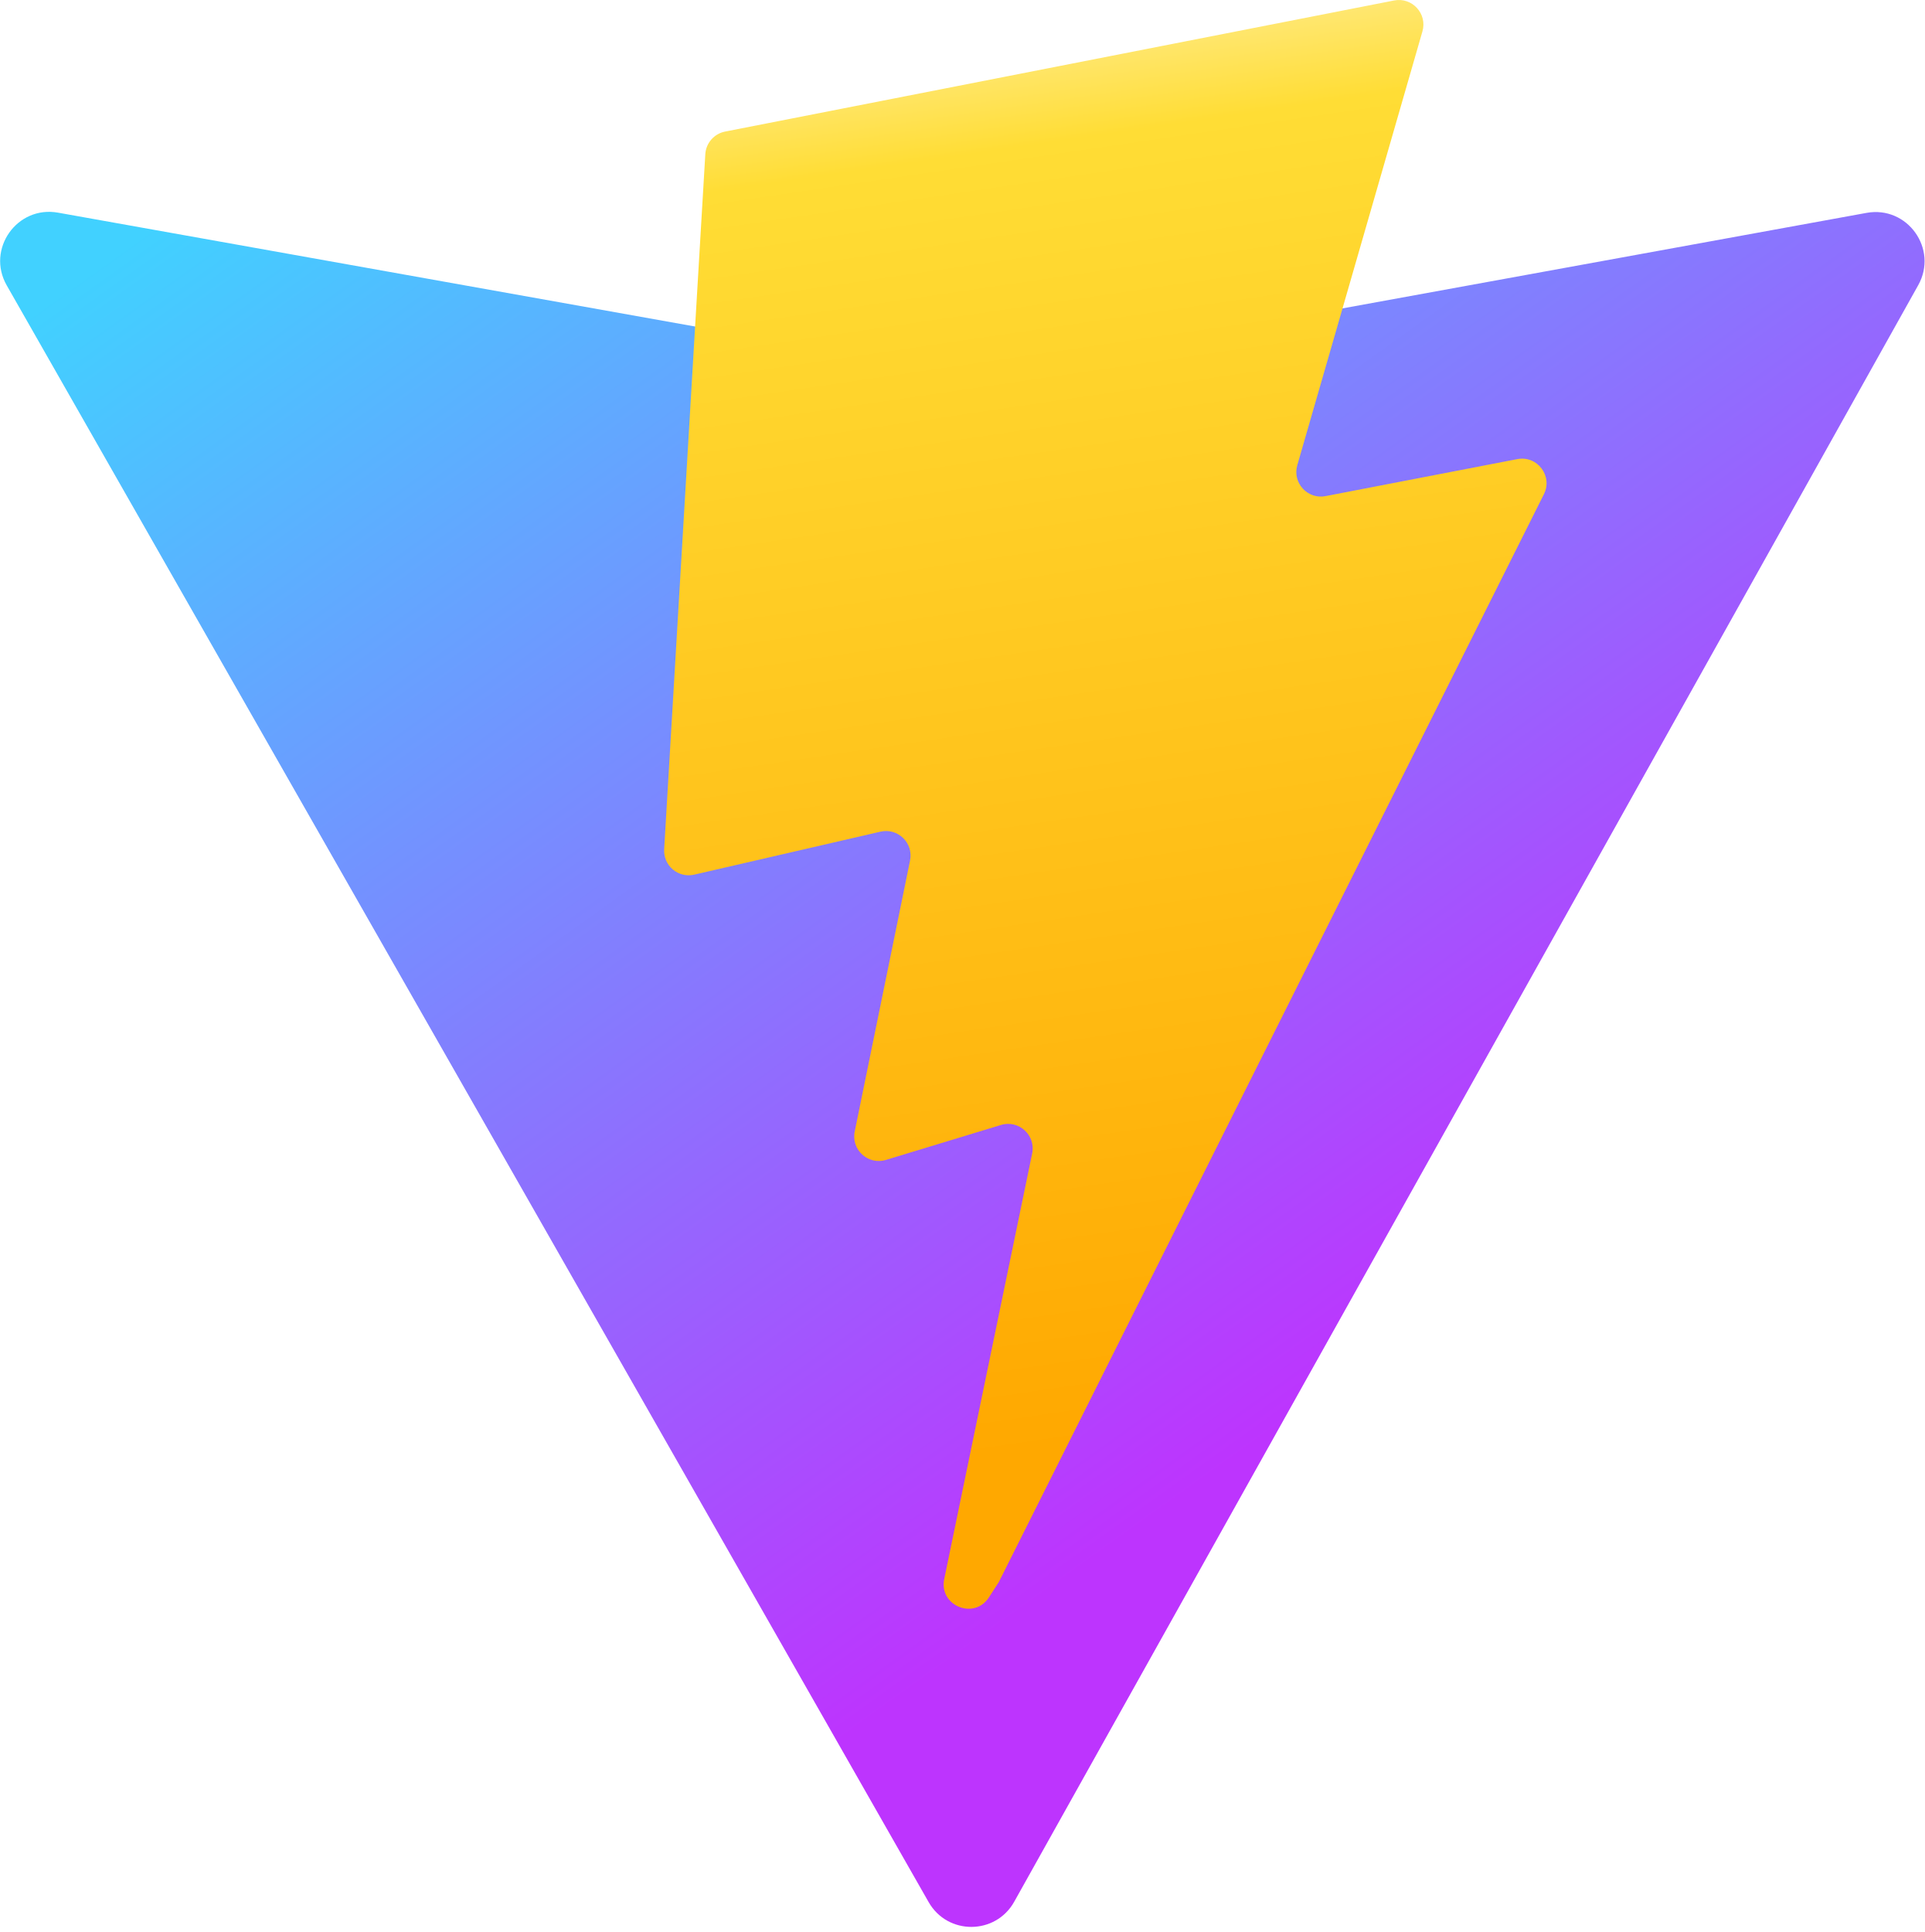
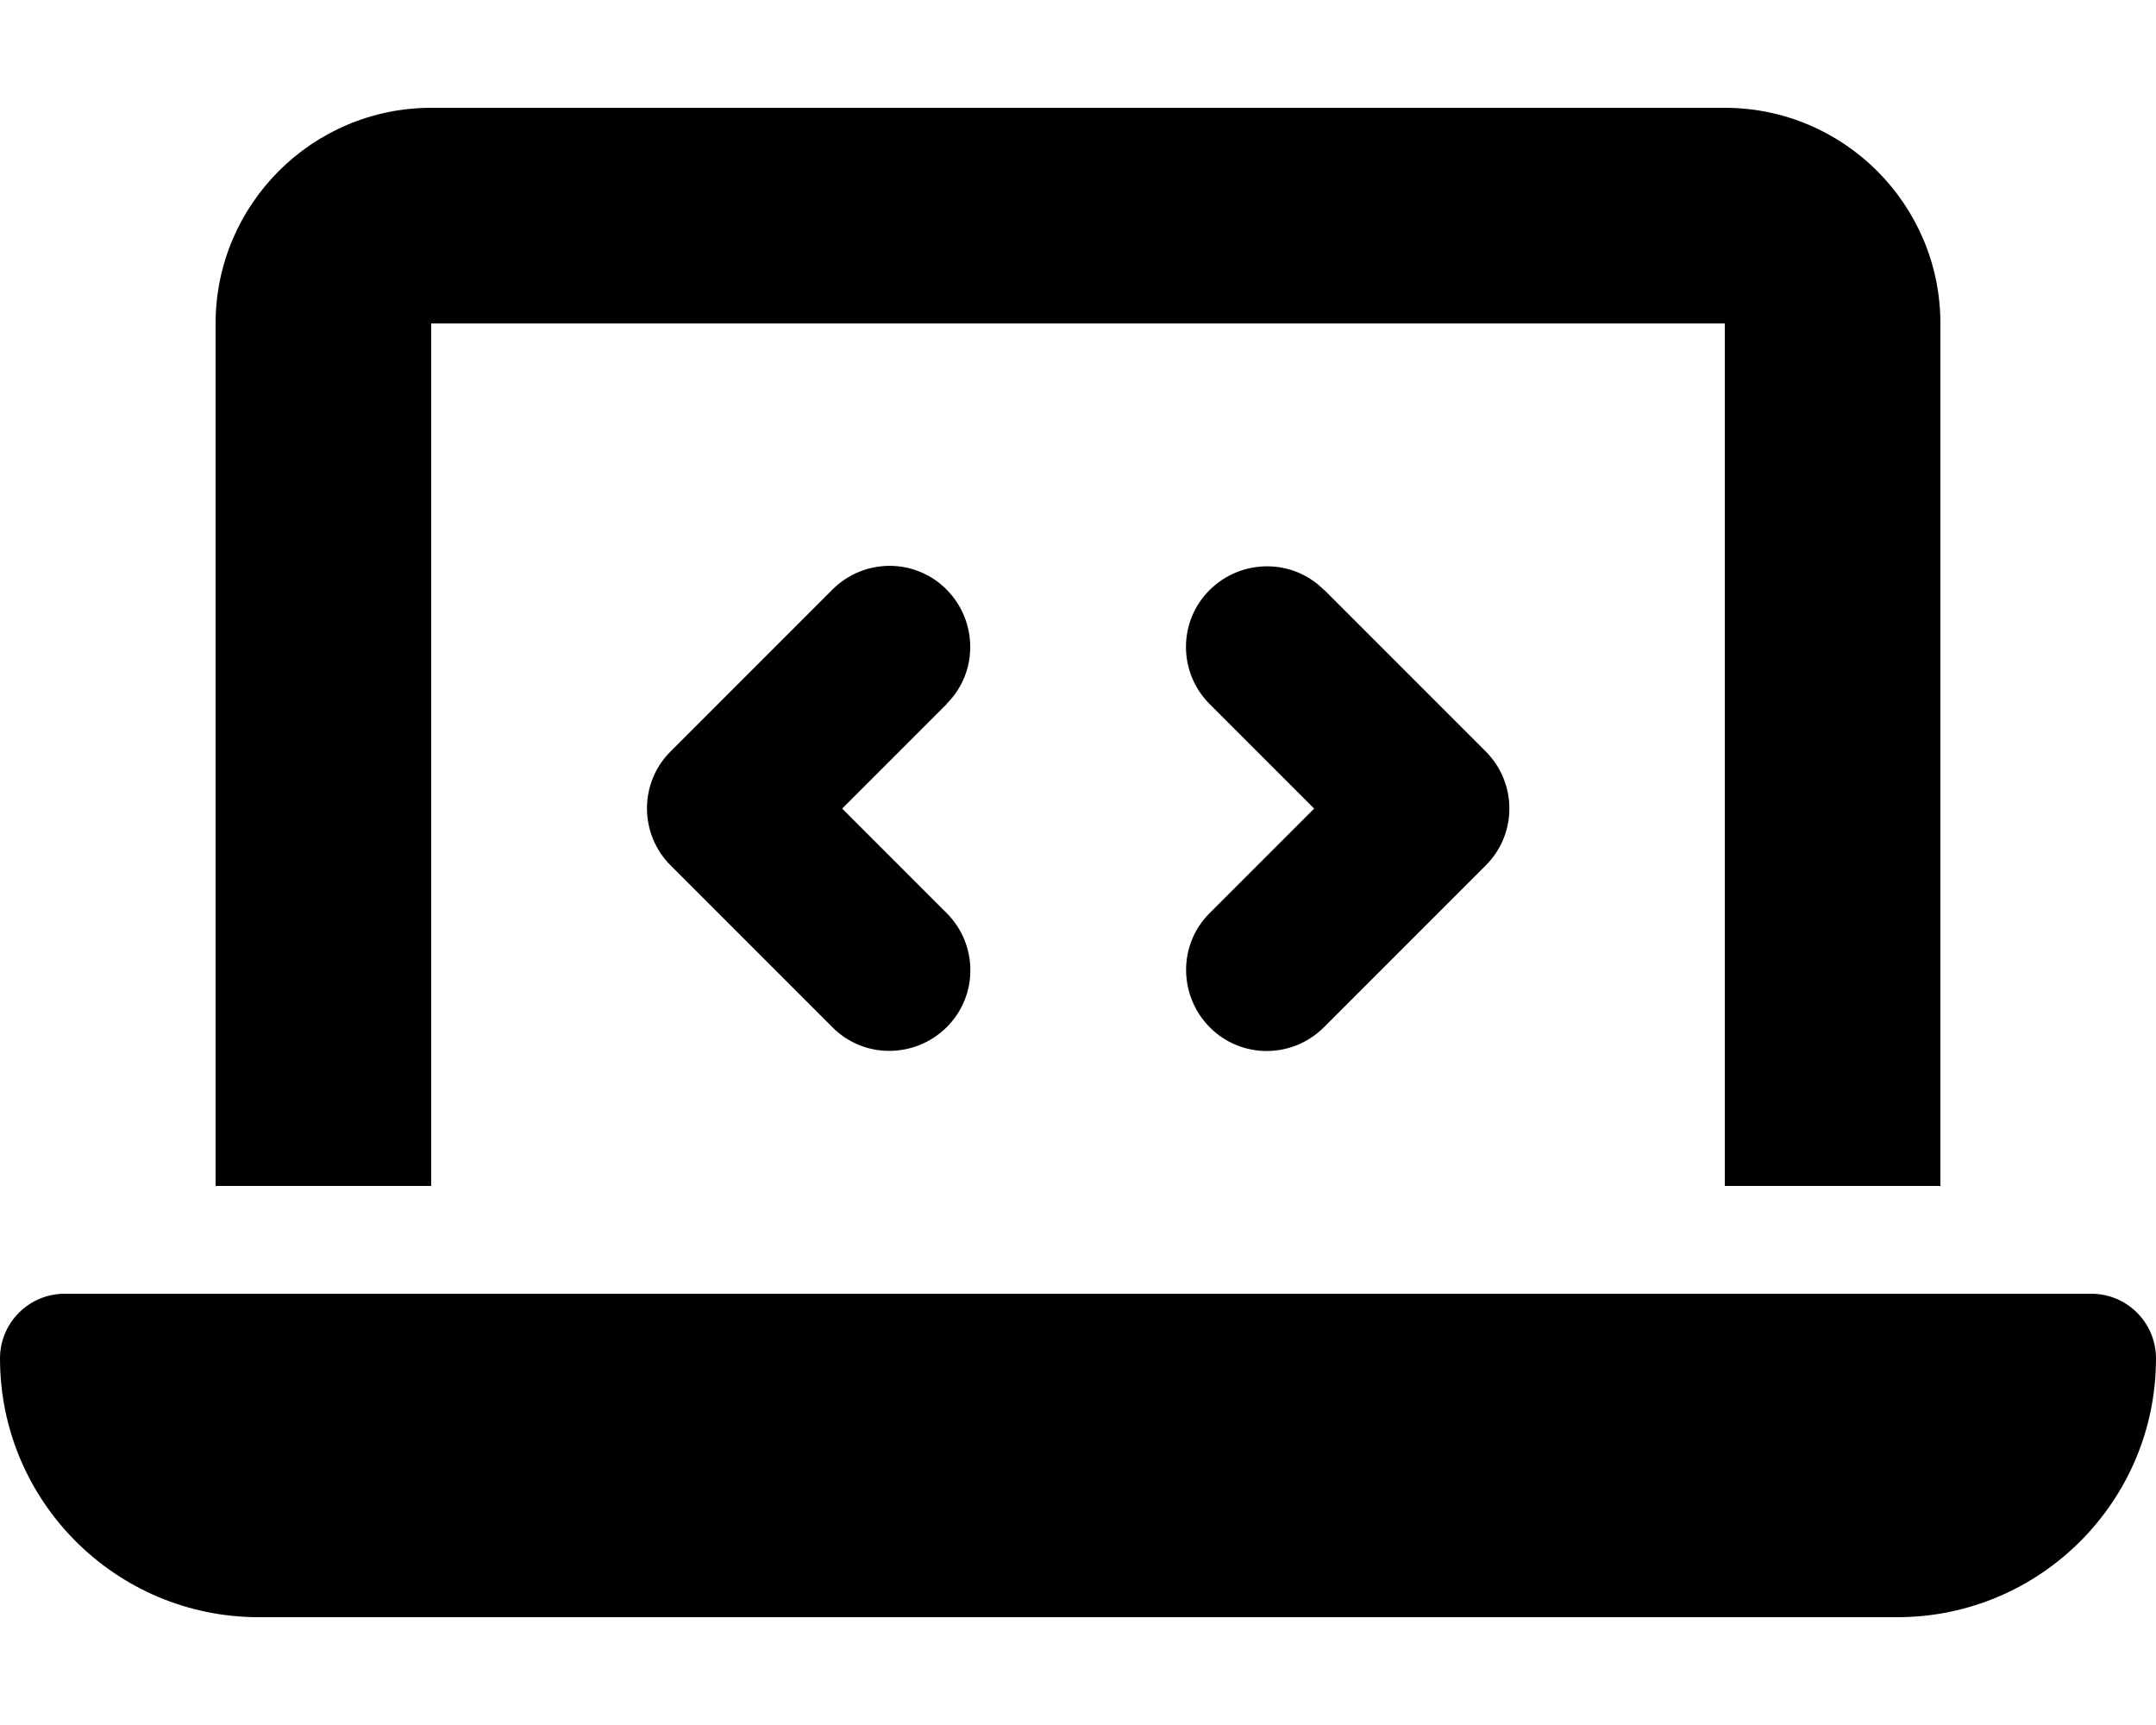
- <svg xmlns="http://www.w3.org/2000/svg" aria-hidden="true" role="img" class="iconify iconify--logos" width="31.88" height="32" preserveAspectRatio="xMidYMid meet" viewBox="0 0 256 257">
-   <defs>
-     <linearGradient id="IconifyId1813088fe1fbc01fb466" x1="-.828%" x2="57.636%" y1="7.652%" y2="78.411%">
-       <stop offset="0%" stop-color="#41D1FF" />
-       <stop offset="100%" stop-color="#BD34FE" />
-     </linearGradient>
-     <linearGradient id="IconifyId1813088fe1fbc01fb467" x1="43.376%" x2="50.316%" y1="2.242%" y2="89.03%">
-       <stop offset="0%" stop-color="#FFEA83" />
-       <stop offset="8.333%" stop-color="#FFDD35" />
-       <stop offset="100%" stop-color="#FFA800" />
-     </linearGradient>
-   </defs>
-   <path fill="url(#IconifyId1813088fe1fbc01fb466)" d="M255.153 37.938L134.897 252.976c-2.483 4.44-8.862 4.466-11.382.048L.875 37.958c-2.746-4.814 1.371-10.646 6.827-9.67l120.385 21.517a6.537 6.537 0 0 0 2.322-.004l117.867-21.483c5.438-.991 9.574 4.796 6.877 9.62Z" />
-   <path fill="url(#IconifyId1813088fe1fbc01fb467)" d="M185.432.063L96.44 17.501a3.268 3.268 0 0 0-2.634 3.014l-5.474 92.456a3.268 3.268 0 0 0 3.997 3.378l24.777-5.718c2.318-.535 4.413 1.507 3.936 3.838l-7.361 36.047c-.495 2.426 1.782 4.5 4.151 3.78l15.304-4.649c2.372-.72 4.652 1.36 4.15 3.788l-11.698 56.621c-.732 3.542 3.979 5.473 5.943 2.437l1.313-2.028l72.516-144.72c1.215-2.423-.88-5.186-3.54-4.672l-25.505 4.922c-2.396.462-4.435-1.77-3.759-4.114l16.646-57.705c.677-2.35-1.37-4.583-3.769-4.113Z" />
+ <svg xmlns="http://www.w3.org/2000/svg" viewBox="0 0 640 512">
+   <path d="M64 96c0-35.3 28.7-64 64-64l384 0c35.3 0 64 28.7 64 64l0 256-64 0 0-256L128 96l0 256-64 0L64 96zM0 403.2C0 392.6 8.6 384 19.2 384l601.6 0c10.6 0 19.2 8.6 19.2 19.2c0 42.4-34.4 76.8-76.8 76.8L76.8 480C34.4 480 0 445.6 0 403.2zM281 209l-31 31 31 31c9.4 9.4 9.4 24.6 0 33.9s-24.6 9.4-33.9 0l-48-48c-9.4-9.4-9.4-24.6 0-33.9l48-48c9.4-9.4 24.6-9.4 33.9 0s9.4 24.6 0 33.9zM393 175l48 48c9.4 9.4 9.4 24.6 0 33.9l-48 48c-9.4 9.4-24.6 9.4-33.9 0s-9.4-24.6 0-33.9l31-31-31-31c-9.4-9.4-9.4-24.6 0-33.9s24.6-9.4 33.9 0z" />
</svg>
